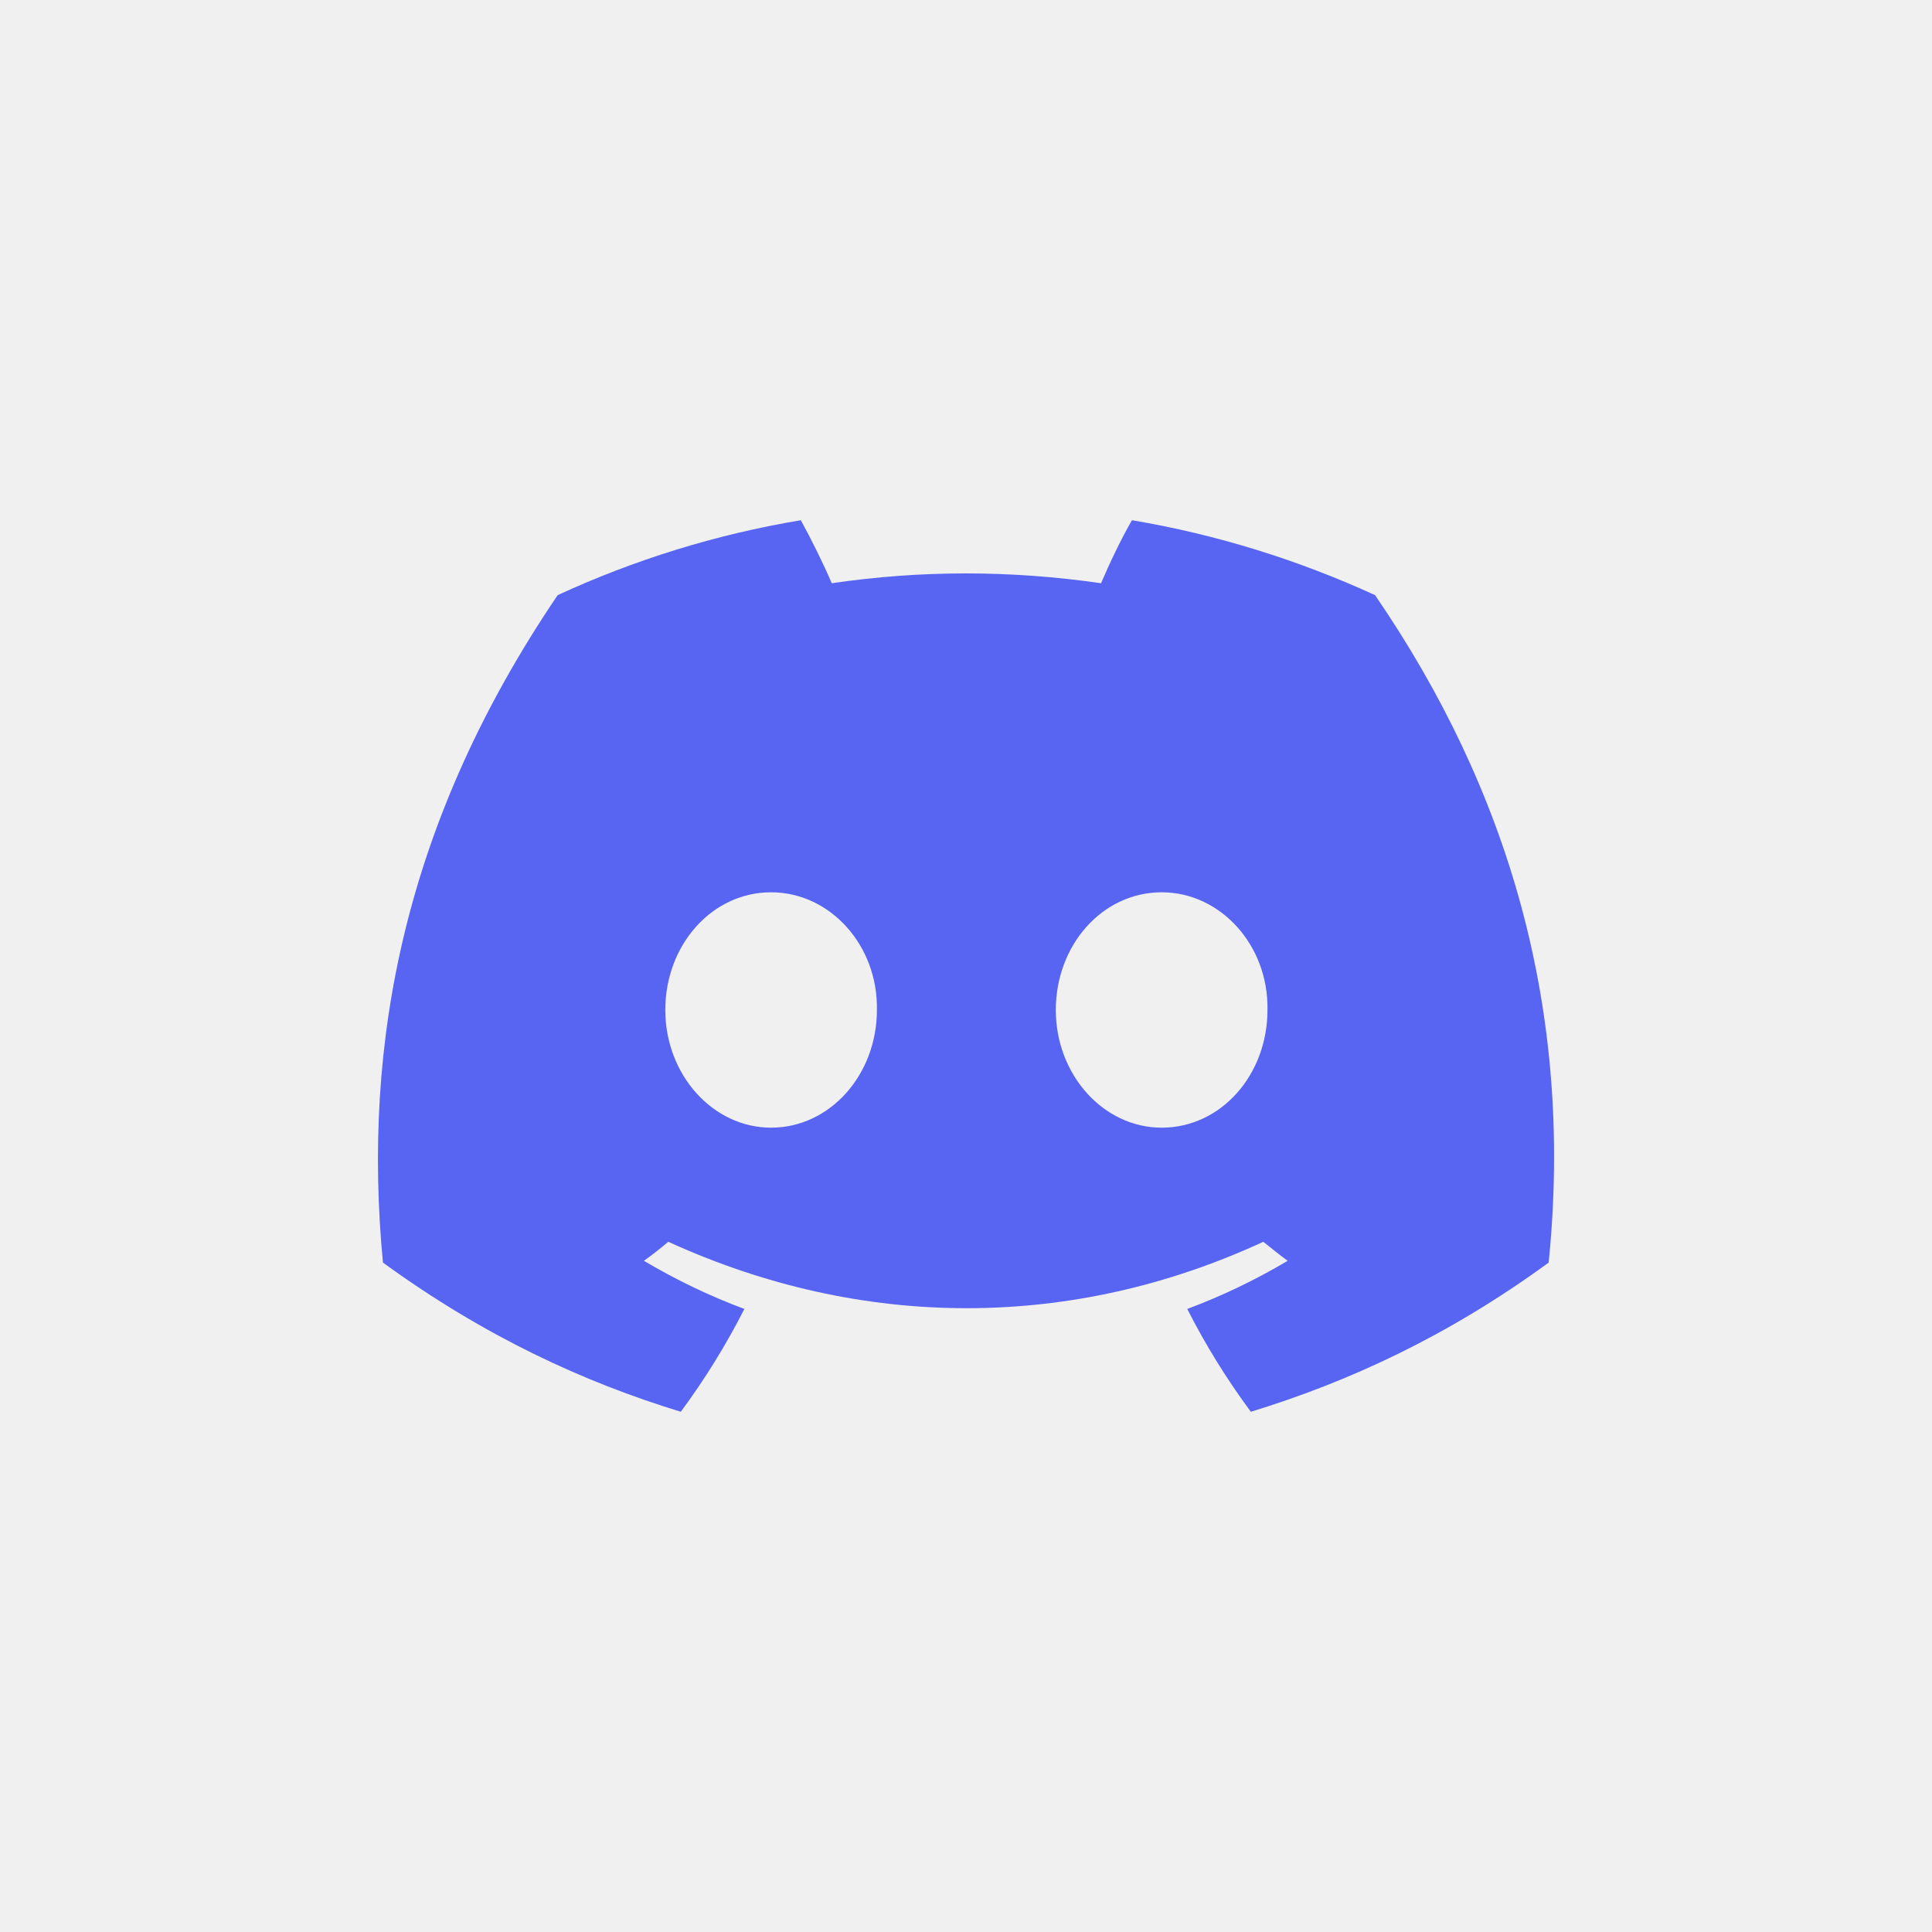
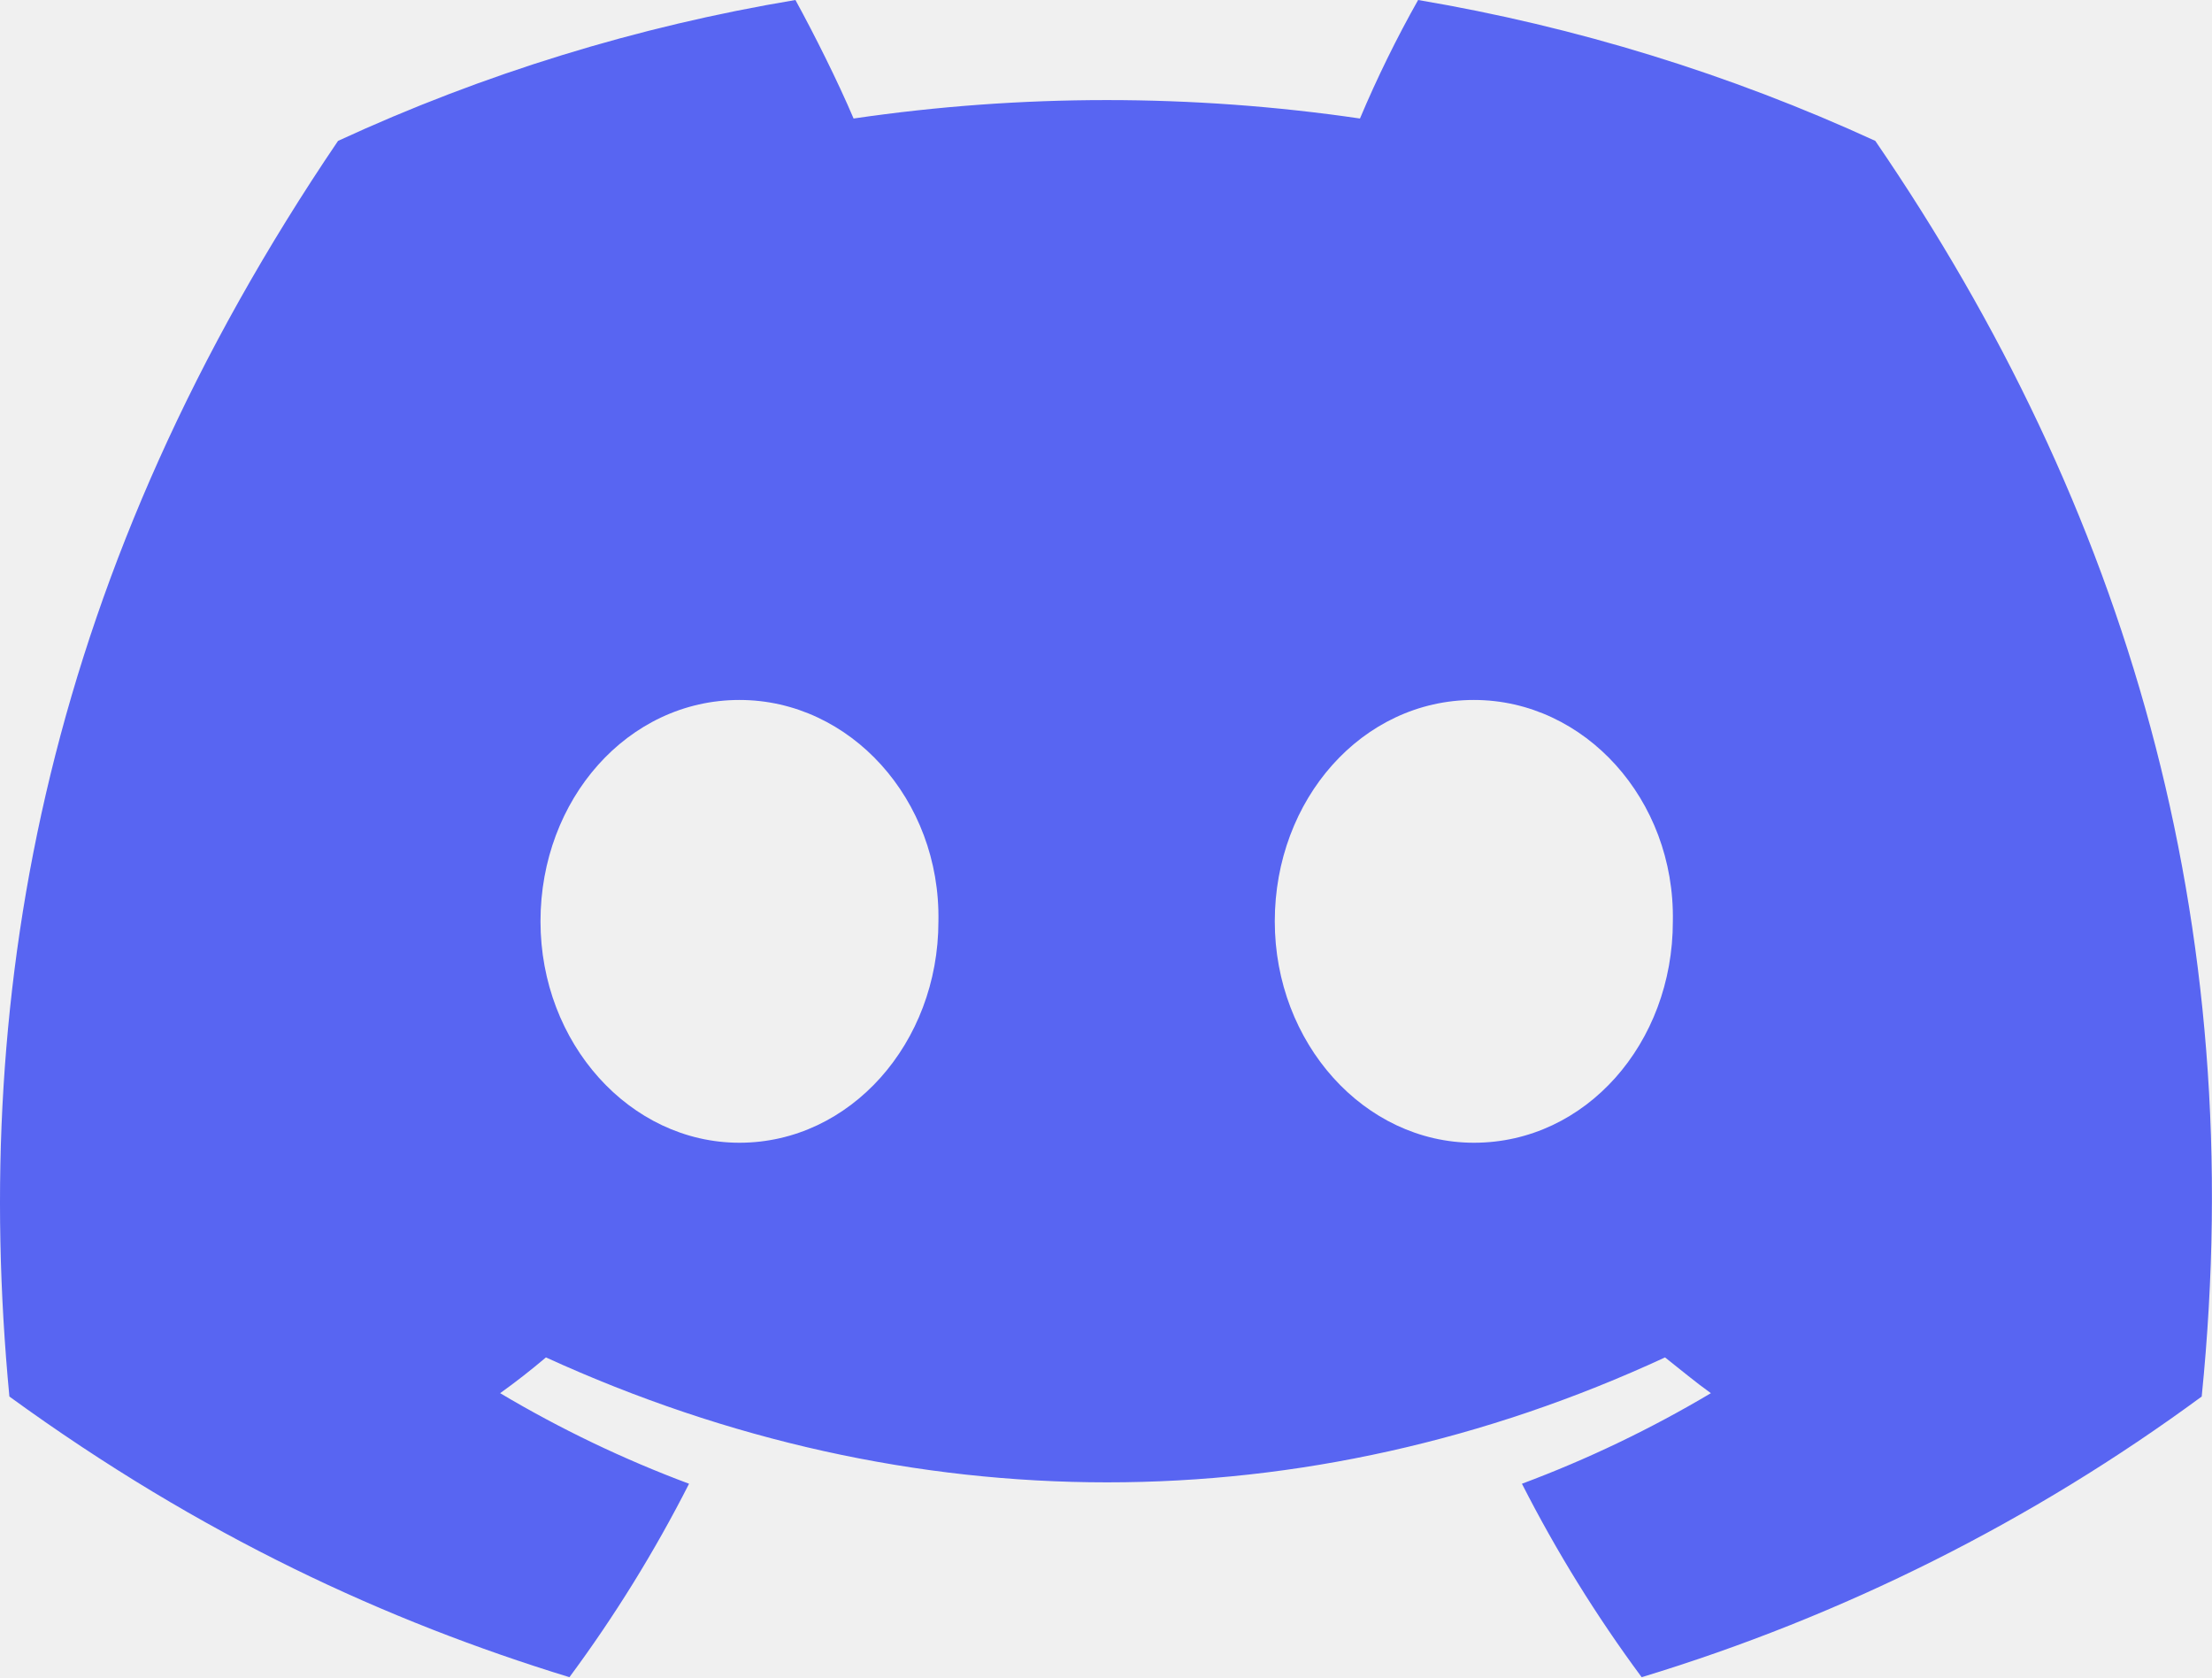
- <svg xmlns="http://www.w3.org/2000/svg" viewBox="0 0 700 700" class="logo-3LF899" version="1.1" id="svg22" width="700" height="700">
-   <defs id="defs26" />
-   <g id="g20" style="fill:#5865f2;fill-opacity:1" transform="matrix(5.526829,0,0,5.526829,12.09756,721.2501)">
-     <path d="M 26.002,6.953 C 24.002,6.038 21.879,5.372 19.662,5 c -0.279,0.48 -0.589,1.131 -0.806,1.643 -2.357,-0.341 -4.698,-0.341 -7.023,0 C 11.617,6.131 11.291,5.48 11.028,5 8.796,5.372 6.672,6.038 4.687,6.953 0.673,12.874 -0.412,18.655 0.13,24.358 2.796,26.296 5.369,27.474 7.897,28.249 8.517,27.412 9.075,26.513 9.555,25.567 8.641,25.227 7.773,24.808 6.936,24.312 c 0.217,-0.155 0.434,-0.325 0.635,-0.496 5.053,2.309 10.526,2.309 15.516,0 0.217,0.171 0.418,0.341 0.635,0.496 -0.837,0.496 -1.705,0.914 -2.619,1.256 0.48,0.945 1.038,1.844 1.658,2.681 2.526,-0.775 5.115,-1.953 7.767,-3.89 C 31.195,17.756 29.473,12.021 26.002,6.953 Z M 10.253,20.84 c -1.519,0 -2.759,-1.379 -2.759,-3.069 0,-1.689 1.209,-3.069 2.759,-3.069 1.534,0 2.79,1.379 2.759,3.069 0,1.689 -1.224,3.069 -2.759,3.069 z m 10.185,0 c -1.519,0 -2.76,-1.379 -2.76,-3.069 0,-1.689 1.21,-3.069 2.76,-3.069 1.534,0 2.79,1.379 2.759,3.069 0,1.689 -1.209,3.069 -2.759,3.069 z" id="path2" style="fill:#5865f2;fill-opacity:1" />
-     <path d="m 41.27,9.866 h 6.589 c 1.581,0 2.929,0.248 4.03,0.744 1.1,0.496 1.922,1.178 2.464,2.061 0.542,0.883 0.821,1.891 0.821,3.038 0,1.116 -0.279,2.123 -0.852,3.038 -0.574,0.899 -1.441,1.627 -2.604,2.154 -1.162,0.527 -2.604,0.79 -4.324,0.79 h -6.124 z m 6.046,8.819 c 1.069,0 1.891,-0.264 2.464,-0.806 0.574,-0.527 0.868,-1.271 0.868,-2.185 0,-0.853 -0.264,-1.534 -0.775,-2.046 -0.511,-0.511 -1.286,-0.775 -2.325,-0.775 h -2.061 v 5.812 z" id="path4" style="fill:#5865f2;fill-opacity:1" />
-     <path d="m 65.436,21.677 c -0.914,-0.233 -1.736,-0.574 -2.464,-1.038 v -2.805 c 0.558,0.434 1.286,0.775 2.216,1.054 0.93,0.279 1.829,0.418 2.697,0.418 0.403,0 0.713,-0.046 0.914,-0.155 0.202,-0.108 0.31,-0.233 0.31,-0.388 0,-0.171 -0.062,-0.31 -0.171,-0.418 -0.108,-0.108 -0.326,-0.202 -0.651,-0.294 l -2.03,-0.449 c -1.162,-0.264 -1.984,-0.651 -2.48,-1.116 -0.496,-0.465 -0.728,-1.1 -0.728,-1.875 0,-0.651 0.217,-1.224 0.635,-1.705 0.434,-0.48 1.038,-0.853 1.829,-1.116 0.79,-0.263 1.705,-0.403 2.774,-0.403 0.946,0 1.813,0.093 2.604,0.31 0.79,0.201 1.441,0.465 1.953,0.775 v 2.65 c -0.527,-0.31 -1.147,-0.558 -1.829,-0.744 -0.698,-0.186 -1.41,-0.279 -2.139,-0.279 -1.054,0 -1.581,0.186 -1.581,0.542 0,0.171 0.077,0.294 0.248,0.388 0.171,0.093 0.465,0.171 0.899,0.264 l 1.689,0.31 c 1.101,0.186 1.922,0.527 2.464,1.007 0.542,0.48 0.806,1.178 0.806,2.123 0,1.023 -0.45,1.844 -1.349,2.433 -0.899,0.605 -2.17,0.899 -3.813,0.899 -0.961,-0.031 -1.891,-0.155 -2.805,-0.387 z" id="path6" style="fill:#5865f2;fill-opacity:1" />
-     <path d="m 77.589,21.321 c -0.961,-0.48 -1.705,-1.116 -2.185,-1.922 -0.496,-0.806 -0.729,-1.72 -0.729,-2.743 0,-1.007 0.248,-1.922 0.759,-2.712 0.511,-0.806 1.255,-1.426 2.232,-1.891 0.976,-0.45 2.154,-0.682 3.518,-0.682 1.689,0 3.084,0.356 4.2,1.069 v 3.084 c -0.388,-0.264 -0.852,-0.496 -1.379,-0.651 -0.527,-0.171 -1.085,-0.248 -1.674,-0.248 -1.054,0 -1.86,0.186 -2.464,0.574 -0.589,0.388 -0.883,0.883 -0.883,1.503 0,0.605 0.279,1.101 0.868,1.488 0.573,0.387 1.41,0.589 2.495,0.589 0.558,0 1.116,-0.077 1.658,-0.248 0.542,-0.171 1.023,-0.356 1.41,-0.604 v 2.991 c -1.24,0.744 -2.681,1.116 -4.309,1.116 -1.379,0 -2.542,-0.248 -3.518,-0.713 z" id="path8" style="fill:#5865f2;fill-opacity:1" />
-     <path d="m 89.804,21.321 c -0.977,-0.48 -1.72,-1.116 -2.232,-1.937 -0.511,-0.822 -0.775,-1.736 -0.775,-2.759 0,-1.007 0.264,-1.922 0.775,-2.712 0.511,-0.79 1.255,-1.411 2.216,-1.86 0.961,-0.45 2.123,-0.682 3.458,-0.682 1.333,0 2.495,0.217 3.456,0.682 0.961,0.449 1.705,1.069 2.216,1.86 0.511,0.79 0.759,1.689 0.759,2.712 0,1.008 -0.248,1.937 -0.759,2.759 -0.511,0.822 -1.24,1.472 -2.216,1.937 -0.977,0.465 -2.123,0.713 -3.456,0.713 -1.319,0 -2.466,-0.248 -3.442,-0.713 z m 5.132,-2.991 c 0.403,-0.403 0.62,-0.961 0.62,-1.627 0,-0.682 -0.202,-1.209 -0.62,-1.612 -0.418,-0.403 -0.976,-0.605 -1.674,-0.605 -0.728,0 -1.288,0.202 -1.706,0.605 -0.403,0.403 -0.62,0.93 -0.62,1.612 0,0.682 0.202,1.224 0.62,1.627 0.418,0.418 0.978,0.62 1.706,0.62 0.698,-0.015 1.271,-0.217 1.674,-0.62 z" id="path10" style="fill:#5865f2;fill-opacity:1" />
-     <path d="m 110.048,11.99 v 3.642 c -0.434,-0.279 -0.992,-0.418 -1.674,-0.418 -0.899,0 -1.597,0.279 -2.077,0.821 -0.481,0.542 -0.729,1.395 -0.729,2.542 v 3.1 h -4.138 v -9.858 h 4.061 v 3.146 c 0.217,-1.147 0.589,-1.999 1.085,-2.542 0.496,-0.542 1.147,-0.837 1.937,-0.837 0.589,0 1.101,0.14 1.535,0.403 z" id="path12" style="fill:#5865f2;fill-opacity:1" />
-     <path d="M 124,9.526 V 21.692 h -4.138 v -2.216 c -0.357,0.837 -0.884,1.472 -1.597,1.906 -0.714,0.434 -1.598,0.651 -2.652,0.651 -0.93,0 -1.751,-0.233 -2.449,-0.682 -0.697,-0.449 -1.239,-1.085 -1.611,-1.875 -0.372,-0.806 -0.558,-1.705 -0.558,-2.697 -0.016,-1.038 0.186,-1.968 0.604,-2.79 0.403,-0.821 0.992,-1.457 1.736,-1.922 0.744,-0.465 1.596,-0.698 2.557,-0.698 1.969,0 3.288,0.853 3.97,2.573 V 9.526 Z m -4.758,8.726 c 0.418,-0.403 0.635,-0.946 0.635,-1.596 0,-0.635 -0.201,-1.147 -0.62,-1.534 -0.418,-0.388 -0.976,-0.589 -1.675,-0.589 -0.698,0 -1.256,0.202 -1.674,0.605 -0.419,0.403 -0.62,0.914 -0.62,1.565 0,0.651 0.201,1.162 0.62,1.565 0.418,0.403 0.961,0.605 1.658,0.605 0.699,0 1.257,-0.202 1.676,-0.62 z" id="path14" style="fill:#5865f2;fill-opacity:1" />
-     <path d="m 58.989,12.409 c 1.189,0 2.154,-0.868 2.154,-1.937 0,-1.07 -0.966,-1.937 -2.154,-1.937 -1.19,0 -2.154,0.867 -2.154,1.937 0,1.07 0.964,1.937 2.154,1.937 z" id="path16" style="fill:#5865f2;fill-opacity:1" />
-     <path d="m 61.143,13.741 c -1.317,0.573 -2.96,0.589 -4.309,0 v 7.951 h 4.309 z" id="path18" style="fill:#5865f2;fill-opacity:1" />
-     <circle style="opacity:1;fill:#5865f2;fill-opacity:1;stroke:none;stroke-width:7.105;stroke-linecap:butt;stroke-miterlimit:4;stroke-dasharray:none;stroke-dashoffset:16.932;stroke-opacity:1;paint-order:fill markers stroke" id="path883" cx="182.484" cy="-72.744" r="37.185" />
-     <path d="m 199.302,-86.719 c -3.028,-1.384 -6.244,-2.395 -9.6,-2.958 -0.423,0.727 -0.891,1.714 -1.218,2.488 -3.57,-0.517 -7.114,-0.517 -10.635,0 -0.327,-0.774 -0.823,-1.761 -1.218,-2.488 -3.38,0.564 -6.595,1.571 -9.602,2.958 -6.079,8.966 -7.722,17.721 -6.901,26.358 4.037,2.934 7.934,4.718 11.762,5.891 0.94,-1.267 1.784,-2.629 2.512,-4.061 -1.384,-0.517 -2.699,-1.151 -3.967,-1.901 0.327,-0.234 0.655,-0.493 0.964,-0.751 7.652,3.497 15.94,3.497 23.498,0 0.327,0.26 0.636,0.517 0.964,0.751 -1.265,0.751 -2.582,1.384 -3.966,1.901 0.727,1.431 1.571,2.793 2.512,4.061 3.826,-1.174 7.746,-2.958 11.762,-5.891 1.01,-9.999 -1.6,-18.683 -6.856,-26.358 z m -23.85,21.03 c -2.301,0 -4.178,-2.088 -4.178,-4.647 0,-2.558 1.831,-4.647 4.178,-4.647 2.322,0 4.225,2.088 4.178,4.647 0,2.558 -1.854,4.647 -4.178,4.647 z m 15.423,0 c -2.299,0 -4.18,-2.088 -4.18,-4.647 0,-2.558 1.834,-4.647 4.18,-4.647 2.322,0 4.225,2.088 4.178,4.647 0,2.558 -1.831,4.647 -4.178,4.647 z" id="path2-3" style="fill:#584ff2;fill-opacity:1;stroke-width:1.514" />
-     <path d="m 198.682,-87.339 c -3.028,-1.384 -6.244,-2.395 -9.6,-2.958 -0.423,0.727 -0.891,1.714 -1.218,2.488 -3.57,-0.517 -7.114,-0.517 -10.635,0 -0.327,-0.774 -0.823,-1.761 -1.218,-2.488 -3.38,0.564 -6.595,1.571 -9.602,2.958 -6.079,8.966 -7.722,17.721 -6.901,26.358 4.037,2.934 7.934,4.718 11.762,5.891 0.94,-1.267 1.784,-2.629 2.512,-4.061 -1.384,-0.517 -2.699,-1.151 -3.967,-1.901 0.327,-0.234 0.655,-0.493 0.964,-0.751 7.652,3.497 15.94,3.497 23.498,0 0.327,0.26 0.636,0.517 0.964,0.751 -1.265,0.751 -2.582,1.384 -3.966,1.901 0.727,1.431 1.571,2.793 2.512,4.061 3.826,-1.174 7.746,-2.958 11.762,-5.891 1.01,-9.999 -1.6,-18.683 -6.856,-26.358 z m -23.85,21.03 c -2.301,0 -4.178,-2.088 -4.178,-4.647 0,-2.558 1.831,-4.647 4.178,-4.647 2.322,0 4.225,2.088 4.178,4.647 0,2.558 -1.854,4.647 -4.178,4.647 z m 15.423,0 c -2.299,0 -4.18,-2.088 -4.18,-4.647 0,-2.558 1.834,-4.647 4.18,-4.647 2.322,0 4.225,2.088 4.178,4.647 0,2.558 -1.831,4.647 -4.178,4.647 z" id="path2-3-5" style="fill:#ffffff;fill-opacity:1;stroke-width:1.514" />
-     <path d="m 87.954,-91.486 c -5.026,-2.299 -10.365,-3.974 -15.936,-4.91 -0.701,1.208 -1.481,2.844 -2.026,4.13 -5.926,-0.857 -11.81,-0.857 -17.655,0 -0.546,-1.286 -1.364,-2.922 -2.026,-4.13 -5.611,0.935 -10.949,2.611 -15.94,4.91 -10.092,14.884 -12.819,29.418 -11.456,43.757 6.702,4.871 13.17,7.832 19.525,9.78 1.559,-2.104 2.961,-4.364 4.169,-6.741 -2.299,-0.857 -4.481,-1.909 -6.585,-3.156 0.546,-0.389 1.091,-0.818 1.598,-1.247 12.702,5.806 26.461,5.806 39.007,0 0.546,0.429 1.052,0.857 1.598,1.247 -2.104,1.247 -4.286,2.299 -6.585,3.156 1.208,2.377 2.611,4.637 4.169,6.741 6.351,-1.948 12.858,-4.91 19.525,-9.78 1.675,-16.599 -2.653,-31.015 -11.381,-43.757 z m -39.592,34.912 c -3.819,0 -6.936,-3.468 -6.936,-7.715 0,-4.247 3.039,-7.715 6.936,-7.715 3.857,0 7.013,3.468 6.936,7.715 0,4.247 -3.078,7.715 -6.936,7.715 z m 25.604,0 c -3.819,0 -6.94,-3.468 -6.94,-7.715 0,-4.247 3.043,-7.715 6.94,-7.715 3.857,0 7.013,3.468 6.936,7.715 0,4.247 -3.039,7.715 -6.936,7.715 z" id="path2-2" style="fill:#5865f2;fill-opacity:1;stroke-width:2.514" />
+ <svg xmlns="http://www.w3.org/2000/svg" viewBox="0 0 659.6 500">
+   <defs>
+     <style>.cls-1{fill:#5865f2;}</style>
+   </defs>
+   <g id="Layer_2" data-name="Layer 2">
+     <g id="svg22">
+       <path id="path2-2" class="cls-1" d="M559.2,42A543.92,543.92,0,0,0,422.87,0a344.91,344.91,0,0,0-17.34,35.33,521.39,521.39,0,0,0-151,0c-4.67-11-11.67-25-17.34-35.33A536.13,536.13,0,0,0,100.8,42C14.47,169.33-8.87,293.67,2.8,416.33c57.33,41.67,112.67,67,167,83.67a405.59,405.59,0,0,0,35.67-57.67,349.06,349.06,0,0,1-56.33-27c4.66-3.33,9.33-7,13.66-10.66,108.67,49.66,226.37,49.66,333.7,0,4.67,3.66,9,7.33,13.67,10.66a349.16,349.16,0,0,1-56.34,27A407.41,407.41,0,0,0,489.53,500a552.56,552.56,0,0,0,167-83.67C670.9,274.33,633.86,151,559.2,42ZM220.5,340.67c-32.67,0-59.33-29.67-59.33-66s26-66,59.33-66c33,0,60,29.66,59.33,66C279.83,311,253.5,340.67,220.5,340.67Zm219,0c-32.67,0-59.37-29.67-59.37-66s26-66,59.37-66c33,0,60,29.66,59.33,66C498.86,311,472.87,340.67,439.53,340.67Z" />
+     </g>
  </g>
</svg>
